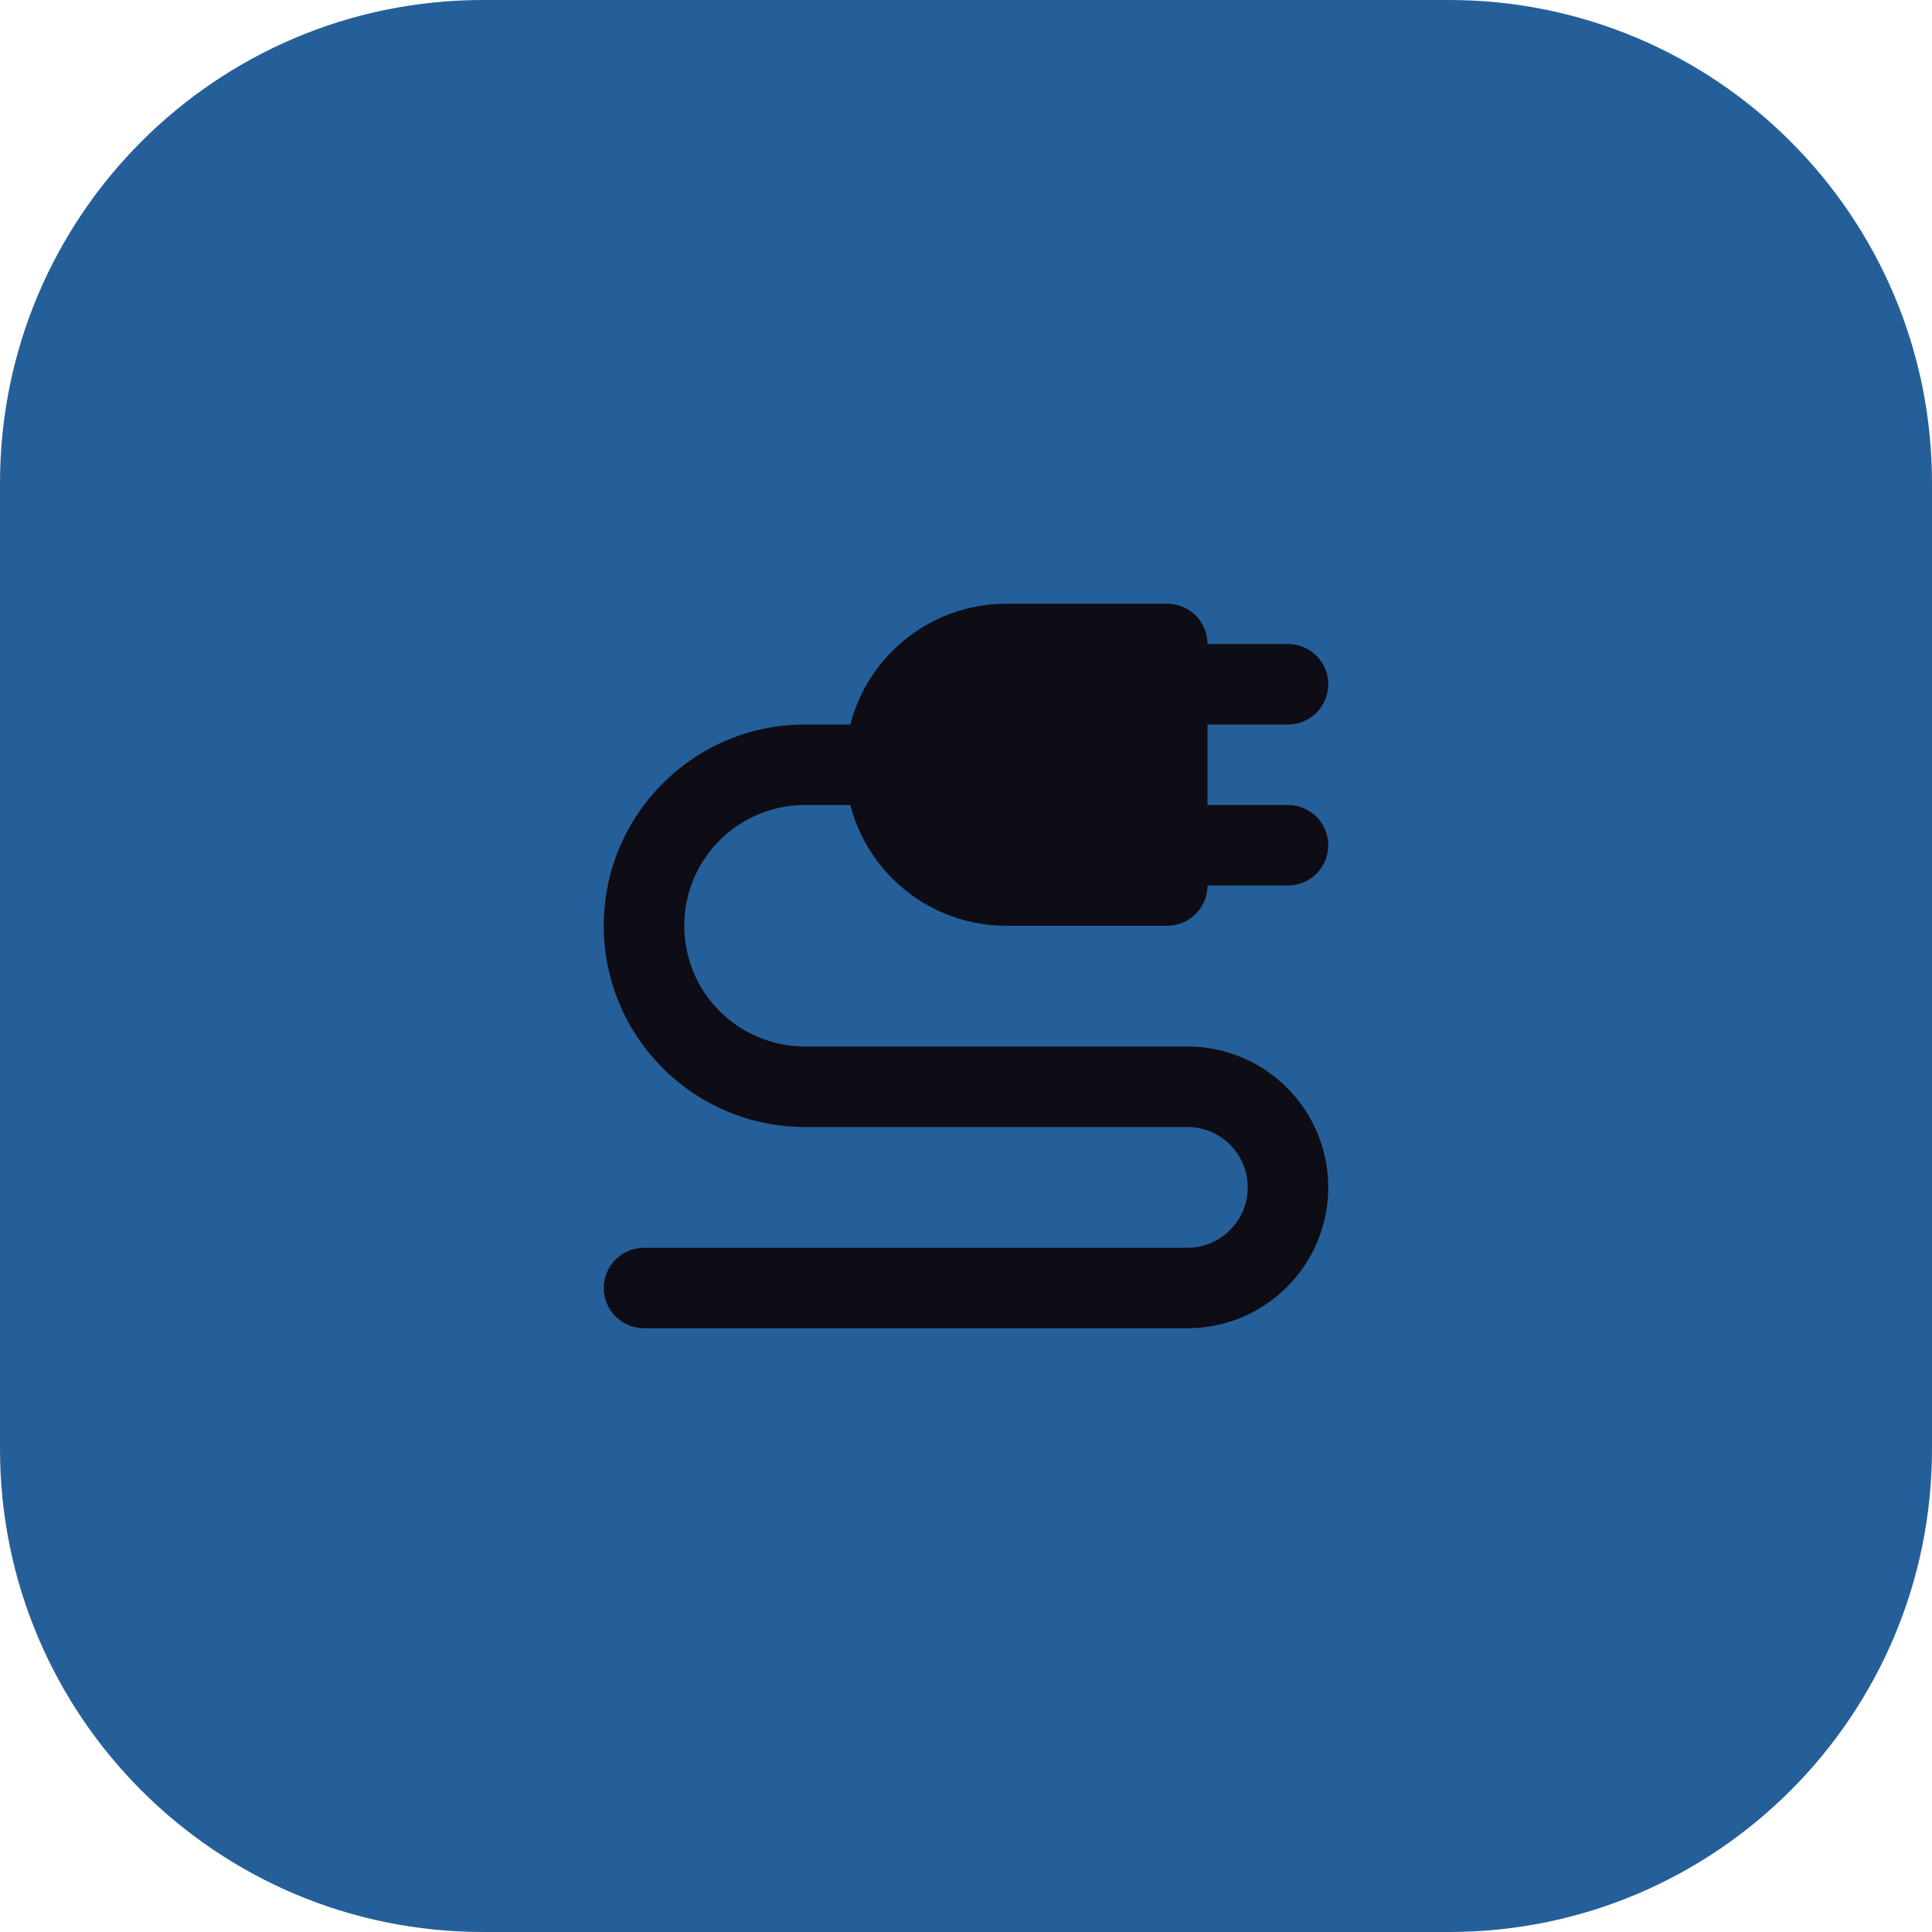
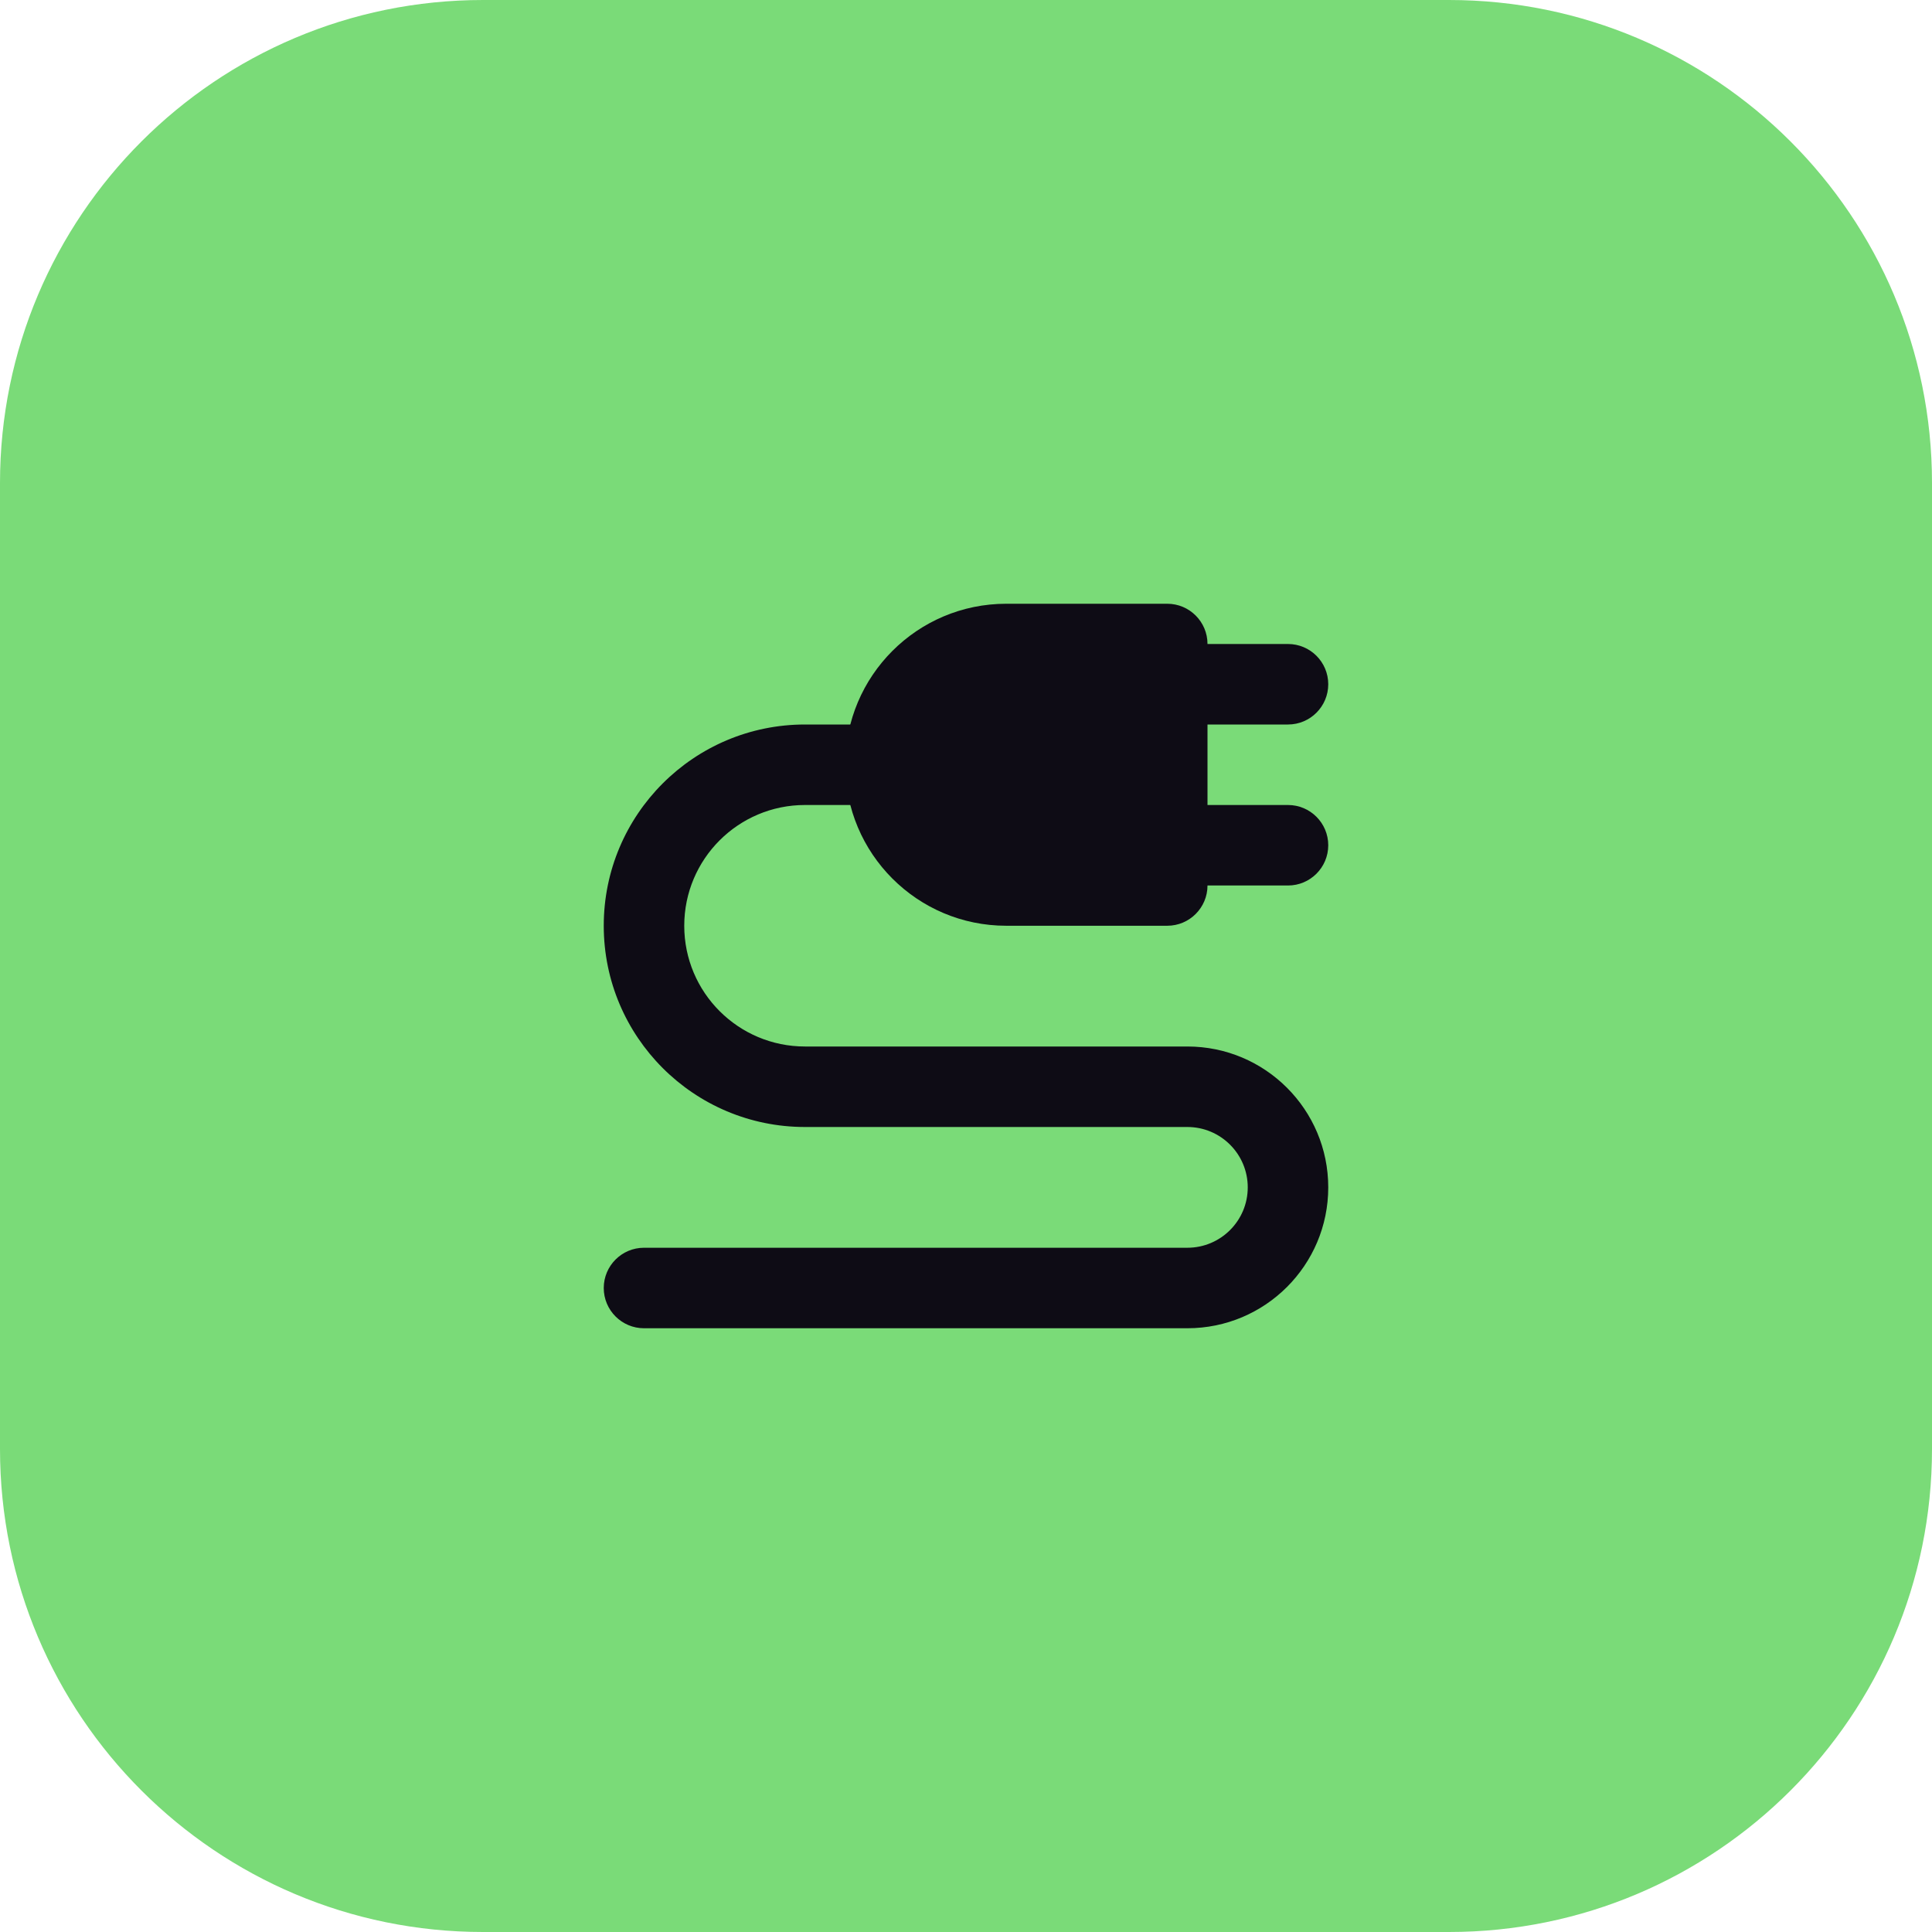
<svg xmlns="http://www.w3.org/2000/svg" width="48" height="48" viewBox="0 0 48 48" fill="none">
-   <rect width="48" height="48" rx="12" fill="#255f99" />
+   <rect width="48" height="48" rx="12" fill="#7ADB78" />
  <path fill-rule="evenodd" clip-rule="evenodd" d="M31 29.5C31 28.672 30.328 28 29.5 28H20C17.239 28 15 25.761 15 23C15 20.239 17.239 18 20 18H23V20H20C18.343 20 17 21.343 17 23C17 24.657 18.343 26 20 26H29.5C31.433 26 33 27.567 33 29.5C33 31.433 31.433 33 29.5 33H16C15.448 33 15 32.552 15 32C15 31.448 15.448 31 16 31H29.5C30.328 31 31 30.328 31 29.5Z" fill="#0E0C15" />
  <path d="M32 16H28V18H32C32.552 18 33 17.552 33 17C33 16.448 32.552 16 32 16Z" fill="#0E0C15" />
  <path d="M32 20H28V22H32C32.552 22 33 21.552 33 21C33 20.448 32.552 20 32 20Z" fill="#0E0C15" />
  <path d="M21 19C21 16.791 22.791 15 25 15H29C29.552 15 30 15.448 30 16V22C30 22.552 29.552 23 29 23H25C22.791 23 21 21.209 21 19Z" fill="#0E0C15" />
</svg>
